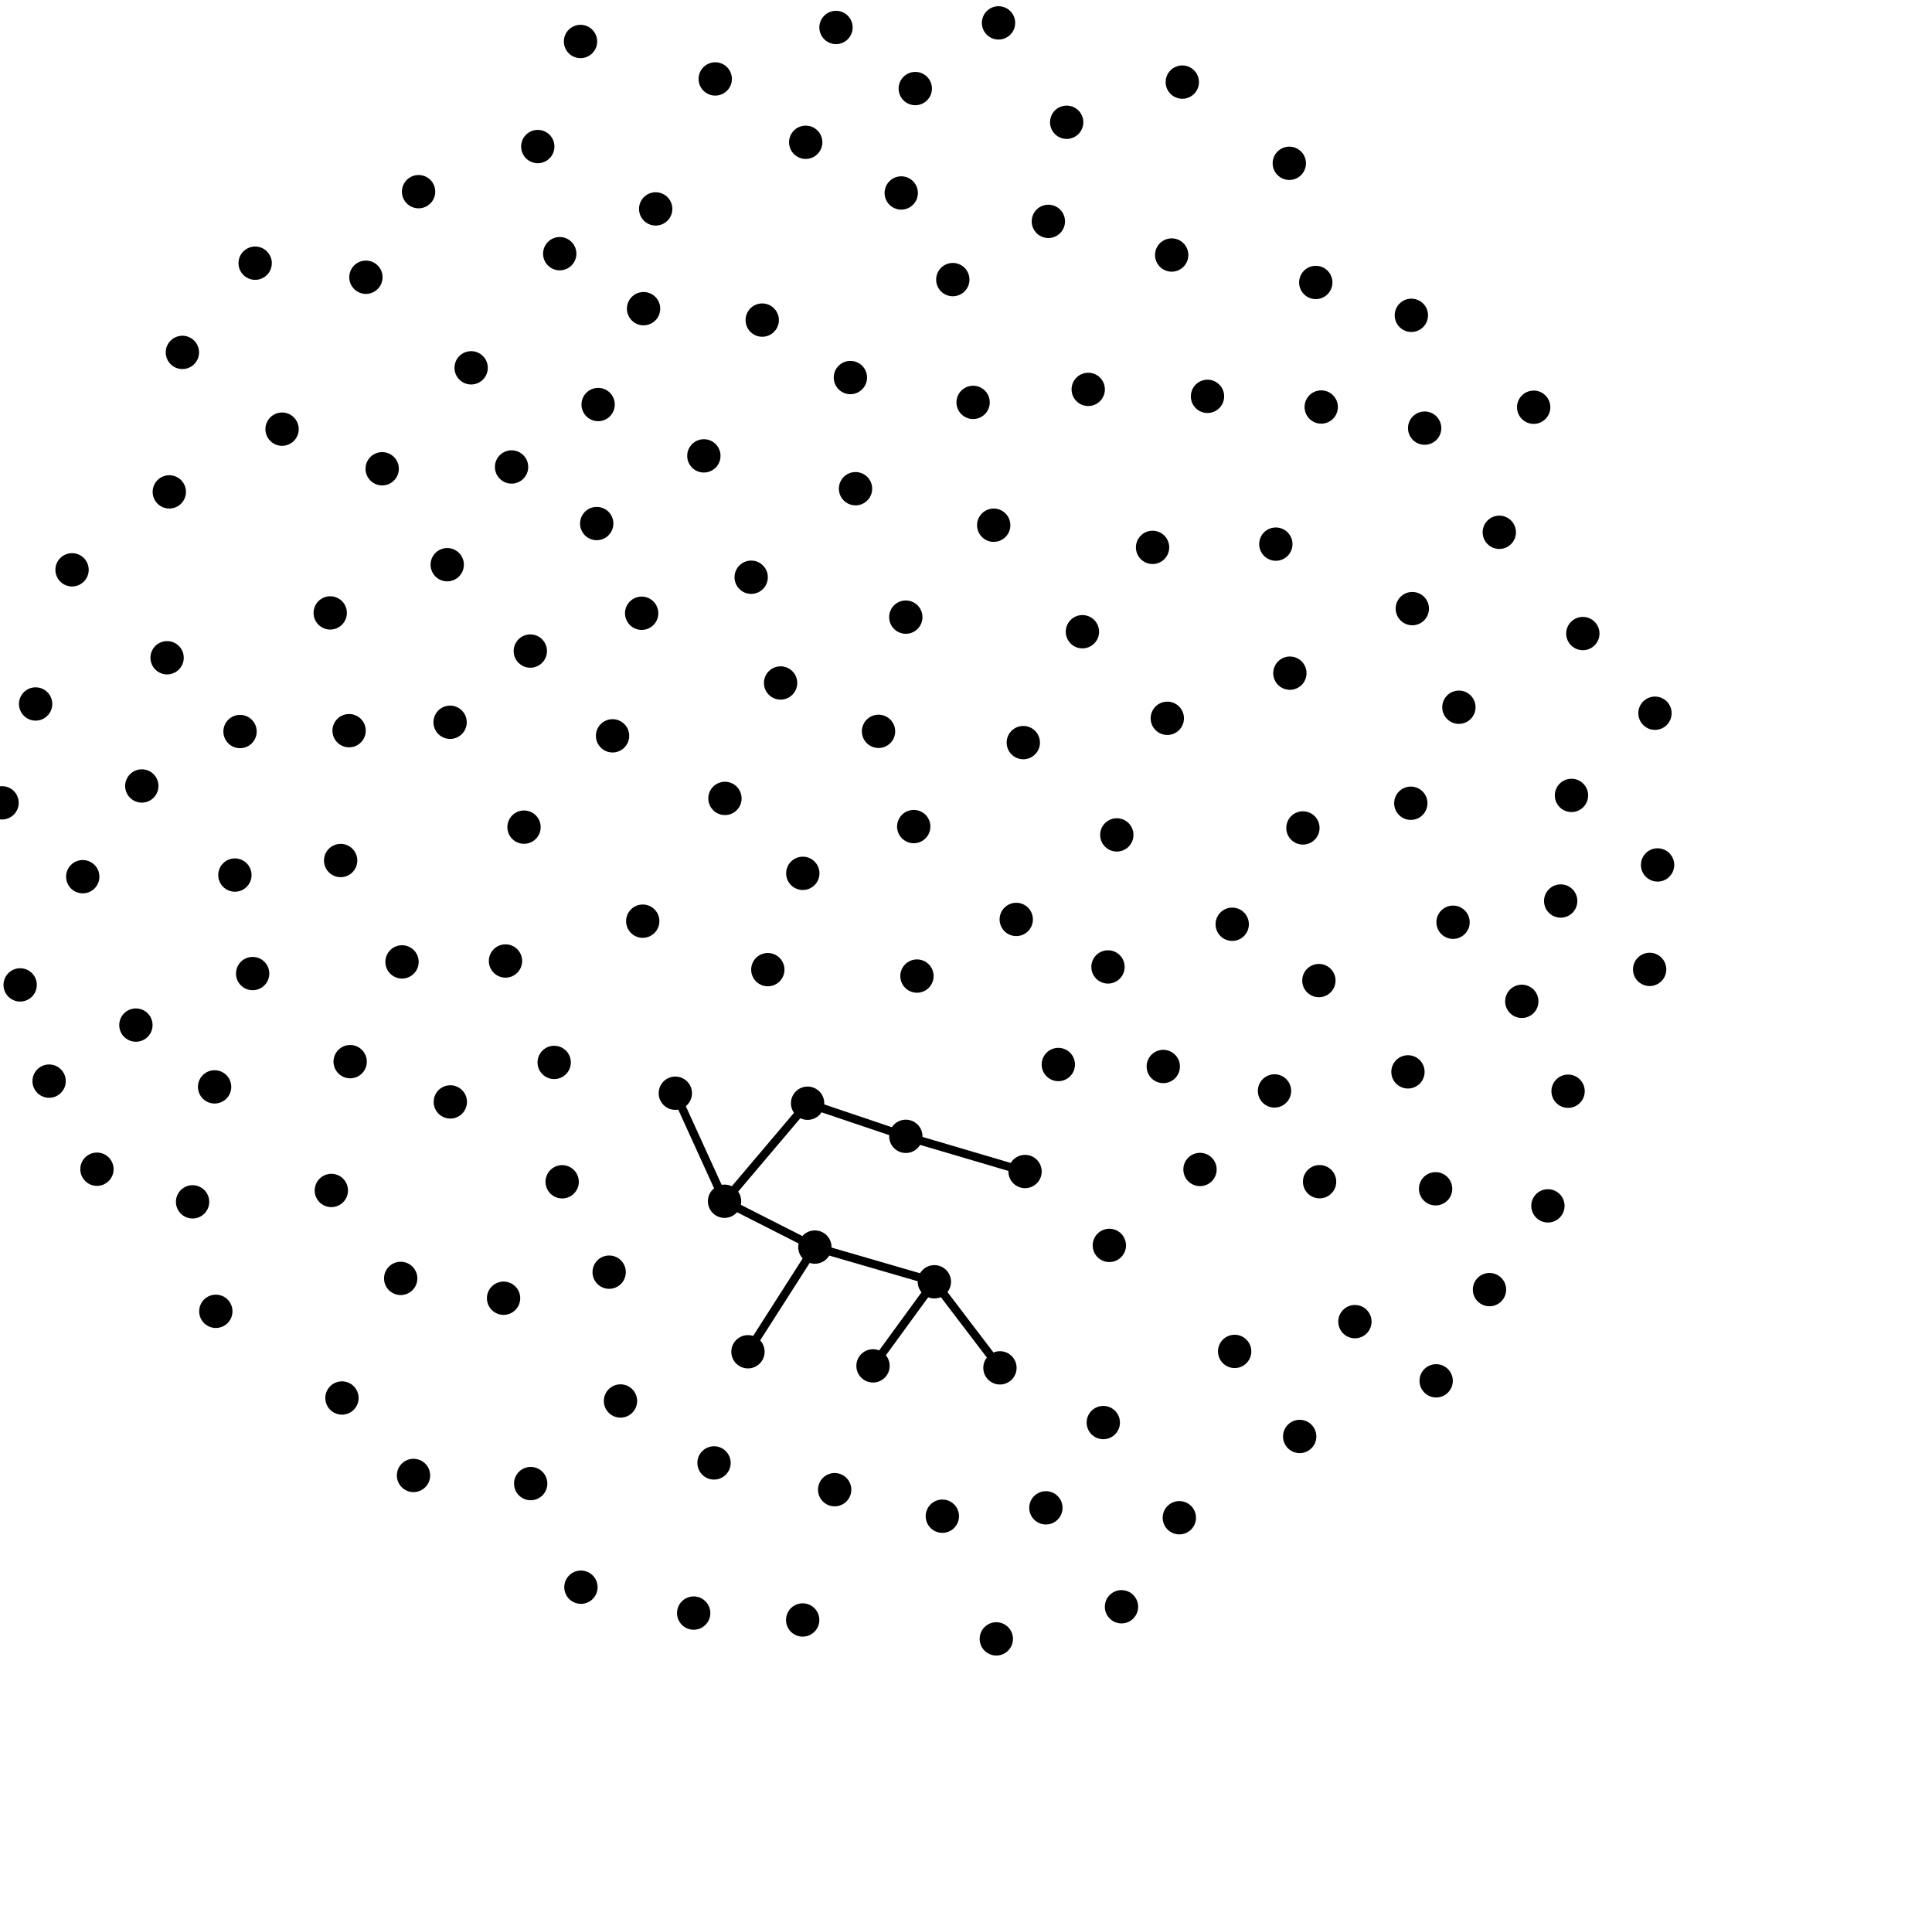
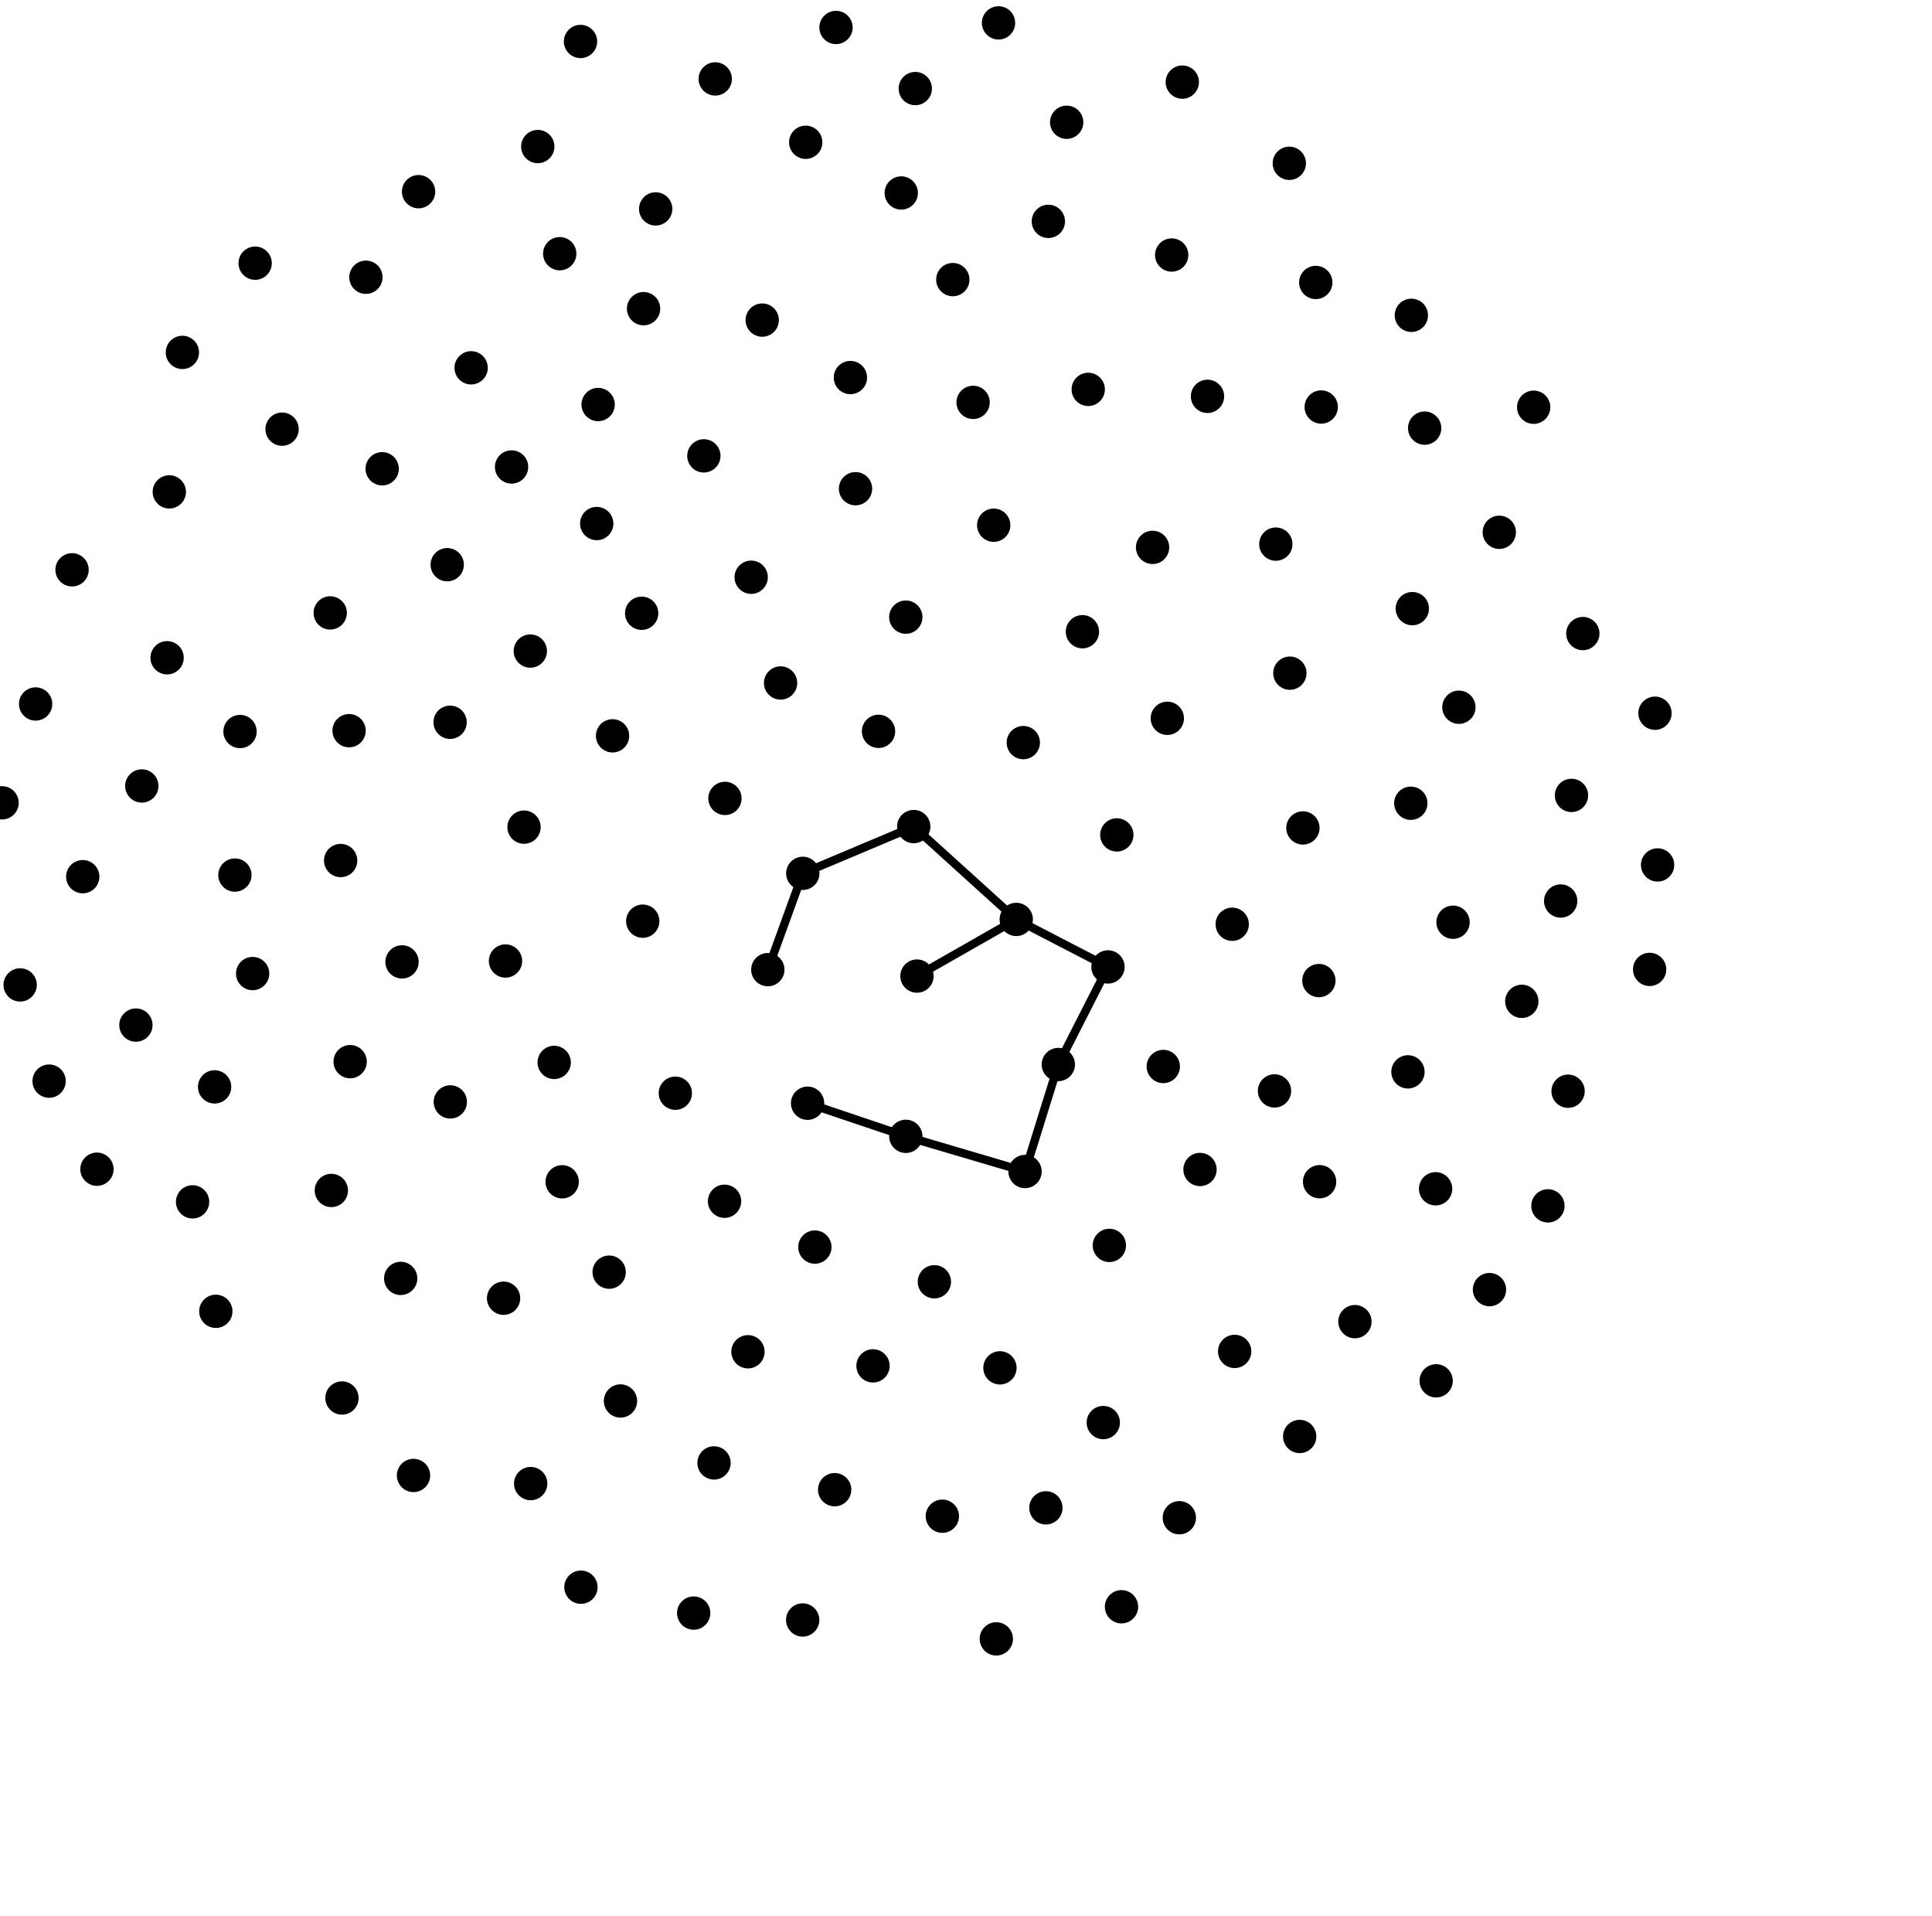
<svg xmlns="http://www.w3.org/2000/svg" height="115" width="116">
  <circle cx="38.591" cy="55.302" r="1" />
  <circle cx="46.101" cy="58.212" r="1" />
  <circle cx="72.5" cy="23.794" r="1" />
  <circle cx="26.852" cy="33.901" r="1" />
  <circle cx="12.959" cy="78.724" r="1" />
  <circle cx="21.97" cy="16.644" r="1" />
  <circle cx="86.195" cy="71.368" r="1" />
  <circle cx="5.821" cy="70.193" r="1" />
  <circle cx="67.055" cy="50.123" r="1" />
  <circle cx="34.88" cy="95.286" r="1" />
  <circle cx="60.038" cy="82.118" r="1" />
  <circle cx="62.945" cy="13.29" r="1" />
  <circle cx="48.201" cy="52.43" r="1" />
  <circle cx="94.15" cy="65.51" r="1" />
  <circle cx="78.035" cy="86.237" r="1" />
  <circle cx="72.05" cy="70.209" r="1" />
  <circle cx="63.543" cy="63.907" r="1" />
  <circle cx="79.001" cy="16.957" r="1" />
  <circle cx="87.594" cy="42.458" r="1" />
  <circle cx="36.779" cy="44.175" r="1" />
  <circle cx="56.101" cy="76.95" r="1" />
  <circle cx="27.025" cy="43.361" r="1" />
  <circle cx="90.02" cy="31.956" r="1" />
  <circle cx="33.274" cy="63.782" r="1" />
  <circle cx="39.368" cy="12.542" r="1" />
  <circle cx="30.235" cy="77.938" r="1" />
  <circle cx="54.862" cy="49.623" r="1" />
  <circle cx="46.868" cy="41.002" r="1" />
  <circle cx="28.288" cy="22.082" r="1" />
  <circle cx="51.367" cy="29.339" r="1" />
  <circle cx="79.188" cy="58.868" r="1" />
  <circle cx="4.968" cy="52.631" r="1" />
  <circle cx="69.845" cy="64.026" r="1" />
  <circle cx="70.35" cy="15.31" r="1" />
  <circle cx="61.017" cy="55.197" r="1" />
  <circle cx="55.056" cy="58.598" r="1" />
  <circle cx="78.229" cy="49.705" r="1" />
  <circle cx="61.44" cy="44.582" r="1" />
  <circle cx="14.104" cy="52.534" r="1" />
  <circle cx="64.99" cy="37.925" r="1" />
  <circle cx="70.087" cy="43.123" r="1" />
  <circle cx="24.138" cy="57.747" r="1" />
  <circle cx="87.243" cy="55.366" r="1" />
  <circle cx="81.351" cy="79.344" r="1" />
  <circle cx="48.194" cy="97.254" r="1" />
  <circle cx="74.13" cy="81.131" r="1" />
  <circle cx="42.261" cy="27.368" r="1" />
  <circle cx="99.047" cy="58.197" r="1" />
  <circle cx="30.715" cy="28.034" r="1" />
  <circle cx="54.387" cy="68.219" r="1" />
  <circle cx="24.828" cy="88.578" r="1" />
  <circle cx="43.527" cy="47.932" r="1" />
  <circle cx="31.863" cy="89.066" r="1" />
  <circle cx="79.328" cy="24.435" r="1" />
  <circle cx="1.21" cy="59.128" r="1" />
  <circle cx="12.885" cy="65.25" r="1" />
  <circle cx="54.112" cy="11.585" r="1" />
  <circle cx="52.417" cy="81.999" r="1" />
  <circle cx="69.202" cy="32.861" r="1" />
  <circle cx="54.386" cy="37.049" r="1" />
  <circle cx="84.536" cy="64.349" r="1" />
  <circle cx="19.827" cy="36.796" r="1" />
  <circle cx="24.058" cy="76.748" r="1" />
  <circle cx="66.243" cy="85.403" r="1" />
  <circle cx="14.412" cy="43.917" r="1" />
  <circle cx="32.289" cy="8.798" r="1" />
  <circle cx="35.828" cy="31.431" r="1" />
  <circle cx="40.548" cy="65.63" r="1" />
  <circle cx="35.913" cy="24.286" r="1" />
  <circle cx="79.23" cy="70.943" r="1" />
  <circle cx="42.944" cy="4.739" r="1" />
  <circle cx="77.446" cy="40.413" r="1" />
  <circle cx="20.532" cy="83.928" r="1" />
  <circle cx="89.431" cy="77.421" r="1" />
  <circle cx="43.503" cy="72.116" r="1" />
  <circle cx="20.453" cy="51.661" r="1" />
  <circle cx="30.351" cy="57.693" r="1" />
  <circle cx="16.936" cy="25.764" r="1" />
  <circle cx="48.489" cy="66.231" r="1" />
  <circle cx="66.607" cy="74.767" r="1" />
  <circle cx="58.427" cy="24.157" r="1" />
  <circle cx="45.765" cy="19.217" r="1" />
  <circle cx="51.059" cy="22.666" r="1" />
  <circle cx="37.255" cy="84.107" r="1" />
  <circle cx="48.376" cy="8.542" r="1" />
  <circle cx="94.354" cy="47.752" r="1" />
  <circle cx="76.603" cy="32.666" r="1" />
  <circle cx="65.339" cy="23.376" r="1" />
  <circle cx="66.525" cy="58.049" r="1" />
  <circle cx="10.165" cy="29.53" r="1" />
  <circle cx="42.871" cy="87.825" r="1" />
  <circle cx="73.984" cy="55.487" r="1" />
  <circle cx="27.038" cy="66.153" r="1" />
  <circle cx="10.033" cy="39.488" r="1" />
  <circle cx="50.114" cy="89.432" r="1" />
  <circle cx="2.139" cy="42.263" r="1" />
  <circle cx="92.084" cy="24.448" r="1" />
  <circle cx="19.894" cy="71.469" r="1" />
  <circle cx="31.463" cy="49.657" r="1" />
  <circle cx="50.195" cy="1.649" r="1" />
  <circle cx="41.65" cy="96.84" r="1" />
  <circle cx="95.036" cy="38.035" r="1" />
  <circle cx="8.16" cy="61.54" r="1" />
  <circle cx="36.575" cy="76.373" r="1" />
  <circle cx="57.208" cy="16.786" r="1" />
  <circle cx="85.538" cy="25.703" r="1" />
  <circle cx="70.987" cy="4.929" r="1" />
  <circle cx="54.955" cy="5.317" r="1" />
  <circle cx="56.58" cy="91.024" r="1" />
  <circle cx="15.169" cy="58.447" r="1" />
  <circle cx="84.797" cy="36.538" r="1" />
  <circle cx="38.526" cy="36.816" r="1" />
  <circle cx="31.841" cy="39.086" r="1" />
  <circle cx="33.607" cy="15.23" r="1" />
  <circle cx="25.132" cy="11.507" r="1" />
  <circle cx="77.412" cy="9.804" r="1" />
  <circle cx="21.024" cy="63.736" r="1" />
  <circle cx="59.664" cy="31.531" r="1" />
  <circle cx="64.045" cy="7.34" r="1" />
  <circle cx="76.523" cy="65.493" r="1" />
  <circle cx="59.82" cy="98.389" r="1" />
  <circle cx="4.326" cy="34.208" r="1" />
  <circle cx="15.32" cy="15.8" r="1" />
  <circle cx="61.545" cy="70.331" r="1" />
  <circle cx="33.753" cy="70.948" r="1" />
  <circle cx="70.809" cy="91.116" r="1" />
  <circle cx="0.123" cy="48.197" r="1" />
  <circle cx="22.947" cy="28.142" r="1" />
  <circle cx="34.855" cy="2.49" r="1" />
  <circle cx="45.102" cy="34.654" r="1" />
  <circle cx="8.514" cy="47.185" r="1" />
  <circle cx="48.926" cy="74.867" r="1" />
  <circle cx="52.748" cy="43.906" r="1" />
  <circle cx="86.229" cy="82.897" r="1" />
  <circle cx="11.563" cy="72.152" r="1" />
  <circle cx="84.74" cy="18.93" r="1" />
  <circle cx="44.909" cy="81.152" r="1" />
  <circle cx="38.641" cy="18.531" r="1" />
  <circle cx="84.707" cy="48.222" r="1" />
  <circle cx="2.949" cy="64.905" r="1" />
  <circle cx="10.951" cy="21.156" r="1" />
  <circle cx="91.371" cy="60.115" r="1" />
  <circle cx="67.336" cy="96.461" r="1" />
  <circle cx="99.367" cy="42.818" r="1" />
  <circle cx="20.96" cy="43.866" r="1" />
  <circle cx="99.524" cy="51.926" r="1" />
  <circle cx="59.953" cy="1.374" r="1" />
  <circle cx="92.939" cy="72.393" r="1" />
  <circle cx="62.797" cy="90.522" r="1" />
  <circle cx="93.706" cy="54.092" r="1" />
-   <line stroke="black" stroke-width="0.5" x1="43.503" x2="48.926" y1="72.116" y2="74.867" />
-   <line stroke="black" stroke-width="0.5" x1="48.489" x2="54.387" y1="66.231" y2="68.219" />
-   <line stroke="black" stroke-width="0.5" x1="56.101" x2="52.417" y1="76.95" y2="81.999" />
-   <line stroke="black" stroke-width="0.5" x1="60.038" x2="56.101" y1="82.118" y2="76.95" />
-   <line stroke="black" stroke-width="0.5" x1="43.503" x2="40.548" y1="72.116" y2="65.63" />
-   <line stroke="black" stroke-width="0.5" x1="48.926" x2="44.909" y1="74.867" y2="81.152" />
+   <line stroke="black" stroke-width="0.5" x1="46.101" x2="48.201" y1="58.212" y2="52.43" />
+   <line stroke="black" stroke-width="0.5" x1="66.525" x2="61.017" y1="58.049" y2="55.197" />
+   <line stroke="black" stroke-width="0.5" x1="54.387" x2="48.489" y1="68.219" y2="66.231" />
+   <line stroke="black" stroke-width="0.5" x1="66.525" x2="63.543" y1="58.049" y2="63.907" />
+   <line stroke="black" stroke-width="0.5" x1="61.545" x2="63.543" y1="70.331" y2="63.907" />
+   <line stroke="black" stroke-width="0.5" x1="61.017" x2="55.056" y1="55.197" y2="58.598" />
+   <line stroke="black" stroke-width="0.5" x1="54.862" x2="48.201" y1="49.623" y2="52.43" />
  <line stroke="black" stroke-width="0.5" x1="54.387" x2="61.545" y1="68.219" y2="70.331" />
-   <line stroke="black" stroke-width="0.5" x1="48.926" x2="56.101" y1="74.867" y2="76.95" />
-   <line stroke="black" stroke-width="0.5" x1="43.503" x2="48.489" y1="72.116" y2="66.231" />
+   <line stroke="black" stroke-width="0.5" x1="54.862" x2="61.017" y1="49.623" y2="55.197" />
</svg>
